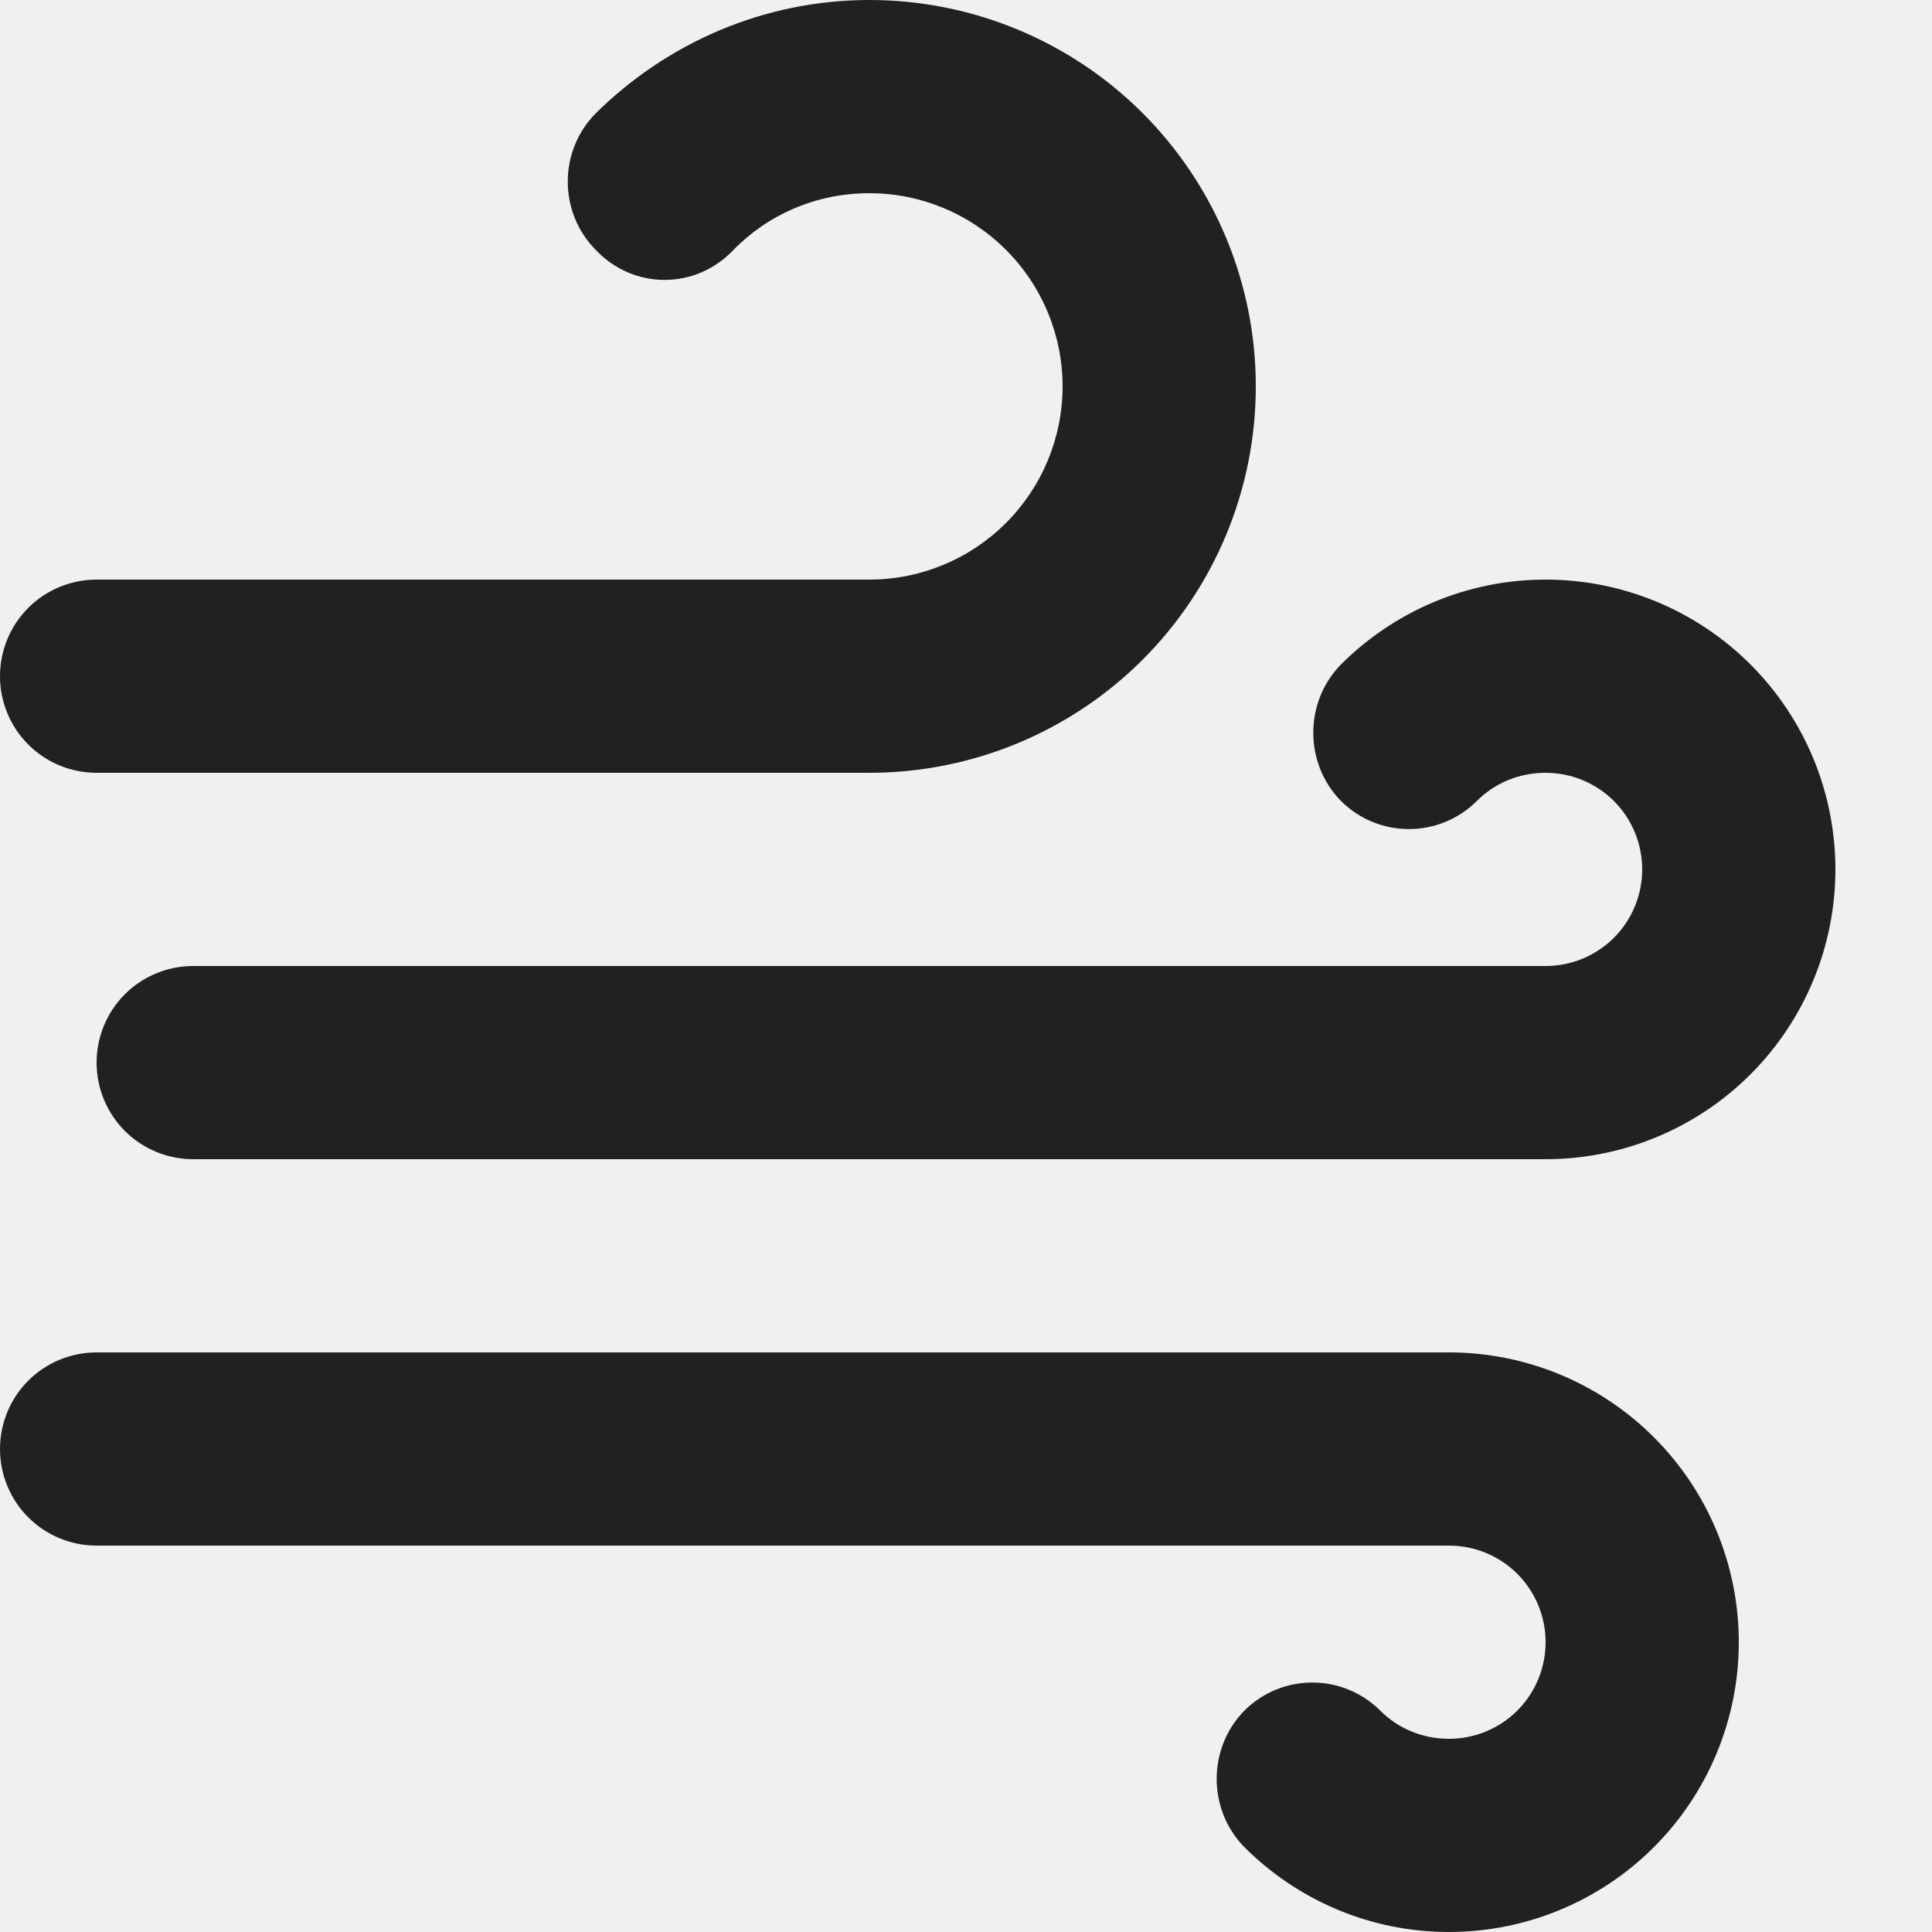
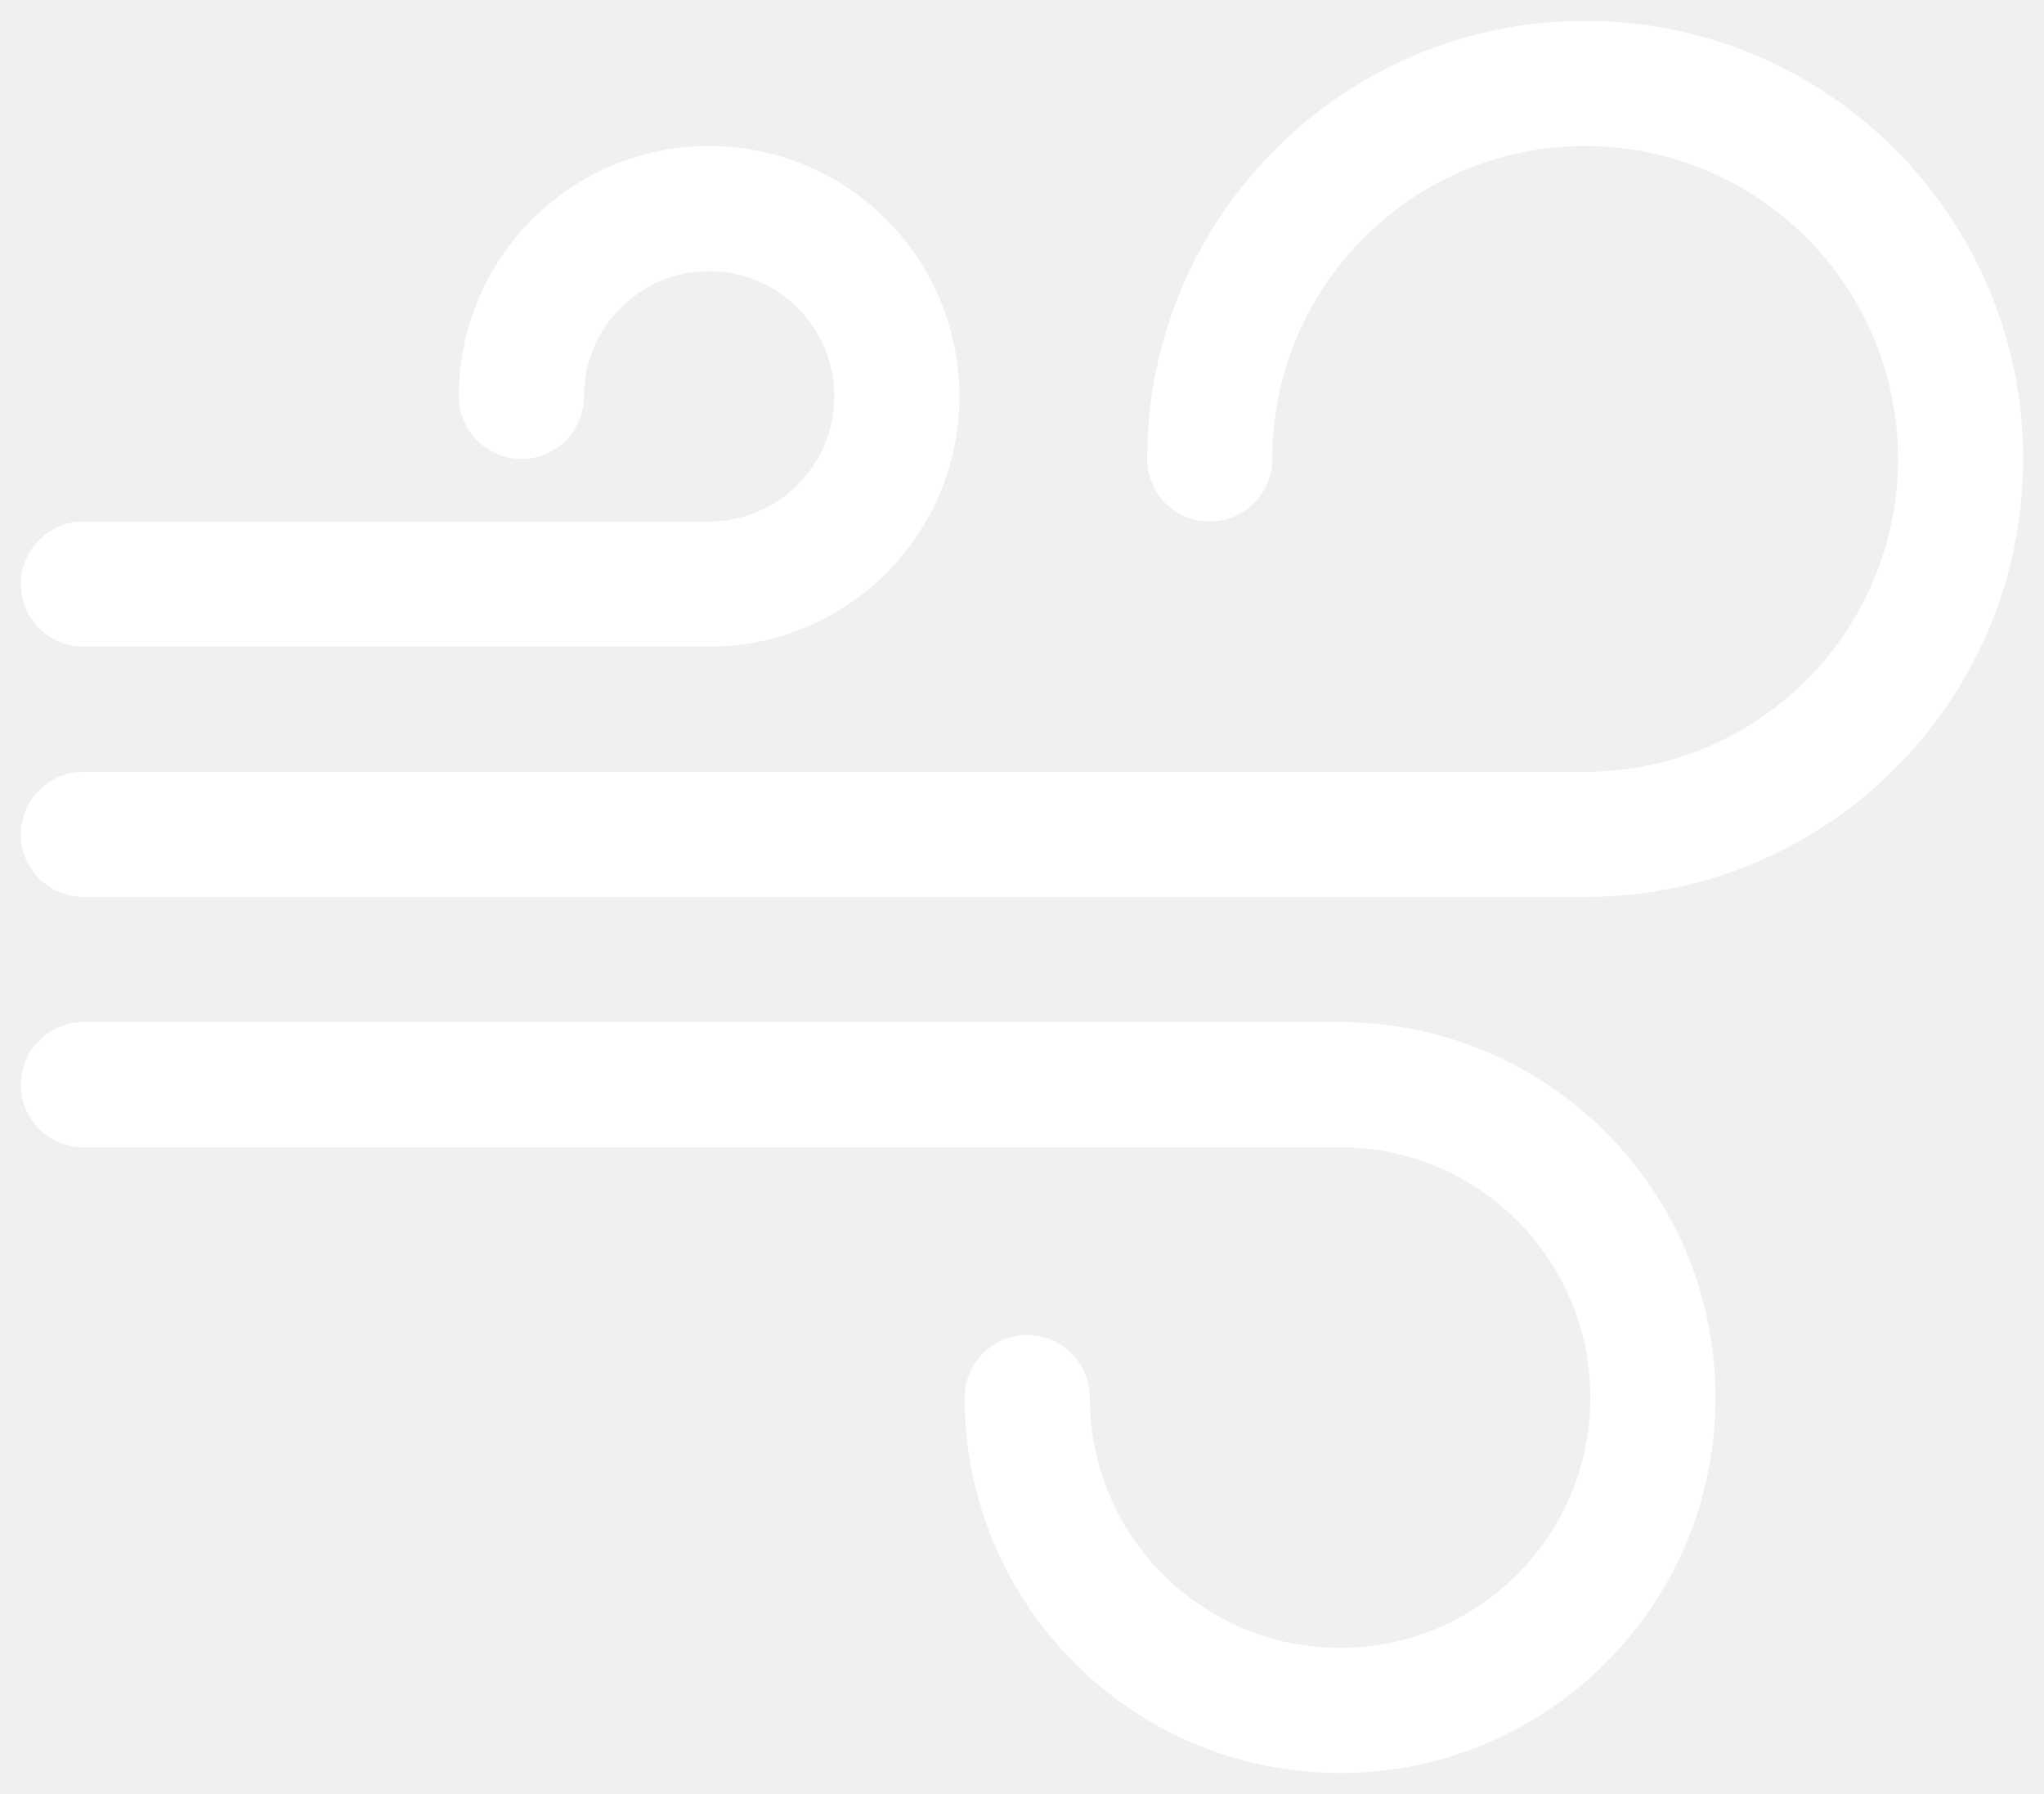
- <svg xmlns="http://www.w3.org/2000/svg" width="16" height="16" viewBox="0 0 16 16" fill="none">
-   <path d="M0.8 6.4C0.588 6.4 0.384 6.316 0.234 6.166C0.084 6.016 -3.05176e-05 5.812 -3.05176e-05 5.6C-3.05176e-05 5.388 0.084 5.184 0.234 5.034C0.384 4.884 0.588 4.8 0.8 4.8H7.2C7.624 4.8 8.031 4.631 8.331 4.331C8.631 4.031 8.8 3.624 8.8 3.2C8.8 2.776 8.631 2.369 8.331 2.069C8.031 1.769 7.624 1.6 7.2 1.6C6.76 1.6 6.36 1.776 6.072 2.072C5.76 2.4 5.248 2.4 4.936 2.072C4.624 1.76 4.624 1.248 4.936 0.936C5.52 0.36 6.32 -3.05176e-05 7.2 -3.05176e-05C8.049 -3.05176e-05 8.863 0.337 9.463 0.937C10.063 1.537 10.4 2.351 10.4 3.2C10.4 4.049 10.063 4.863 9.463 5.463C8.863 6.063 8.049 6.4 7.2 6.4H0.8ZM12.8 8C13.012 8 13.216 7.916 13.366 7.766C13.516 7.616 13.6 7.412 13.6 7.2C13.6 6.988 13.516 6.784 13.366 6.634C13.216 6.484 13.012 6.4 12.8 6.4C12.576 6.4 12.376 6.488 12.232 6.632C11.92 6.944 11.416 6.944 11.104 6.632C10.8 6.32 10.8 5.816 11.104 5.504C11.536 5.072 12.136 4.8 12.8 4.8C13.437 4.8 14.047 5.053 14.497 5.503C14.947 5.953 15.2 6.563 15.2 7.2C15.2 7.836 14.947 8.447 14.497 8.897C14.047 9.347 13.437 9.6 12.8 9.6H1.6C1.388 9.6 1.184 9.516 1.034 9.366C0.884 9.216 0.8 9.012 0.8 8.8C0.8 8.588 0.884 8.384 1.034 8.234C1.184 8.084 1.388 8 1.6 8H12.8ZM12 12.8H0.8C0.588 12.8 0.384 12.716 0.234 12.566C0.084 12.416 -3.05176e-05 12.212 -3.05176e-05 12C-3.05176e-05 11.788 0.084 11.584 0.234 11.434C0.384 11.284 0.588 11.2 0.8 11.2H12C12.636 11.2 13.247 11.453 13.697 11.903C14.147 12.353 14.4 12.963 14.4 13.6C14.4 14.236 14.147 14.847 13.697 15.297C13.247 15.747 12.636 16 12 16C11.336 16 10.736 15.728 10.304 15.296C10 14.984 10 14.48 10.304 14.168C10.616 13.856 11.12 13.856 11.432 14.168C11.576 14.312 11.776 14.4 12 14.4C12.212 14.4 12.416 14.316 12.566 14.166C12.716 14.016 12.8 13.812 12.8 13.6C12.8 13.388 12.716 13.184 12.566 13.034C12.416 12.884 12.212 12.8 12 12.8Z" fill="#212121" />
+ <svg xmlns="http://www.w3.org/2000/svg" width="49" height="43" viewBox="0 0 49 43" fill="none">
+   <path d="M38 3.5C33.858 3.5 30.5 6.858 30.5 11C30.5 11.828 29.828 12.5 29 12.5C28.172 12.5 27.5 11.828 27.5 11C27.5 5.201 32.201 0.5 38 0.5C43.799 0.5 48.5 5.201 48.5 11C48.5 16.799 43.799 21.5 38 21.5H2C1.172 21.5 0.5 20.828 0.5 20C0.5 19.172 1.172 18.5 2 18.5H38C42.142 18.5 45.5 15.142 45.5 11C45.5 6.858 42.142 3.5 38 3.5ZM17 6.5C15.343 6.5 14 7.843 14 9.5C14 10.328 13.328 11 12.5 11C11.672 11 11 10.328 11 9.5C11 6.186 13.686 3.5 17 3.5C20.314 3.5 23 6.186 23 9.5C23 12.814 20.314 15.5 17 15.5H2C1.172 15.5 0.5 14.828 0.5 14C0.5 13.172 1.172 12.5 2 12.5H17C18.657 12.5 20 11.157 20 9.5C20 7.843 18.657 6.5 17 6.5ZM0.5 26C0.5 25.172 1.172 24.5 2 24.5H32.125C37.096 24.5 41.125 28.529 41.125 33.5C41.125 38.471 37.096 42.5 32.125 42.5C27.154 42.5 23.125 38.471 23.125 33.5C23.125 32.672 23.797 32 24.625 32C25.453 32 26.125 32.672 26.125 33.5C26.125 36.814 28.811 39.5 32.125 39.5C35.439 39.5 38.125 36.814 38.125 33.5C38.125 30.186 35.439 27.5 32.125 27.5H2C1.172 27.5 0.5 26.828 0.5 26Z" fill="white" />
</svg>
